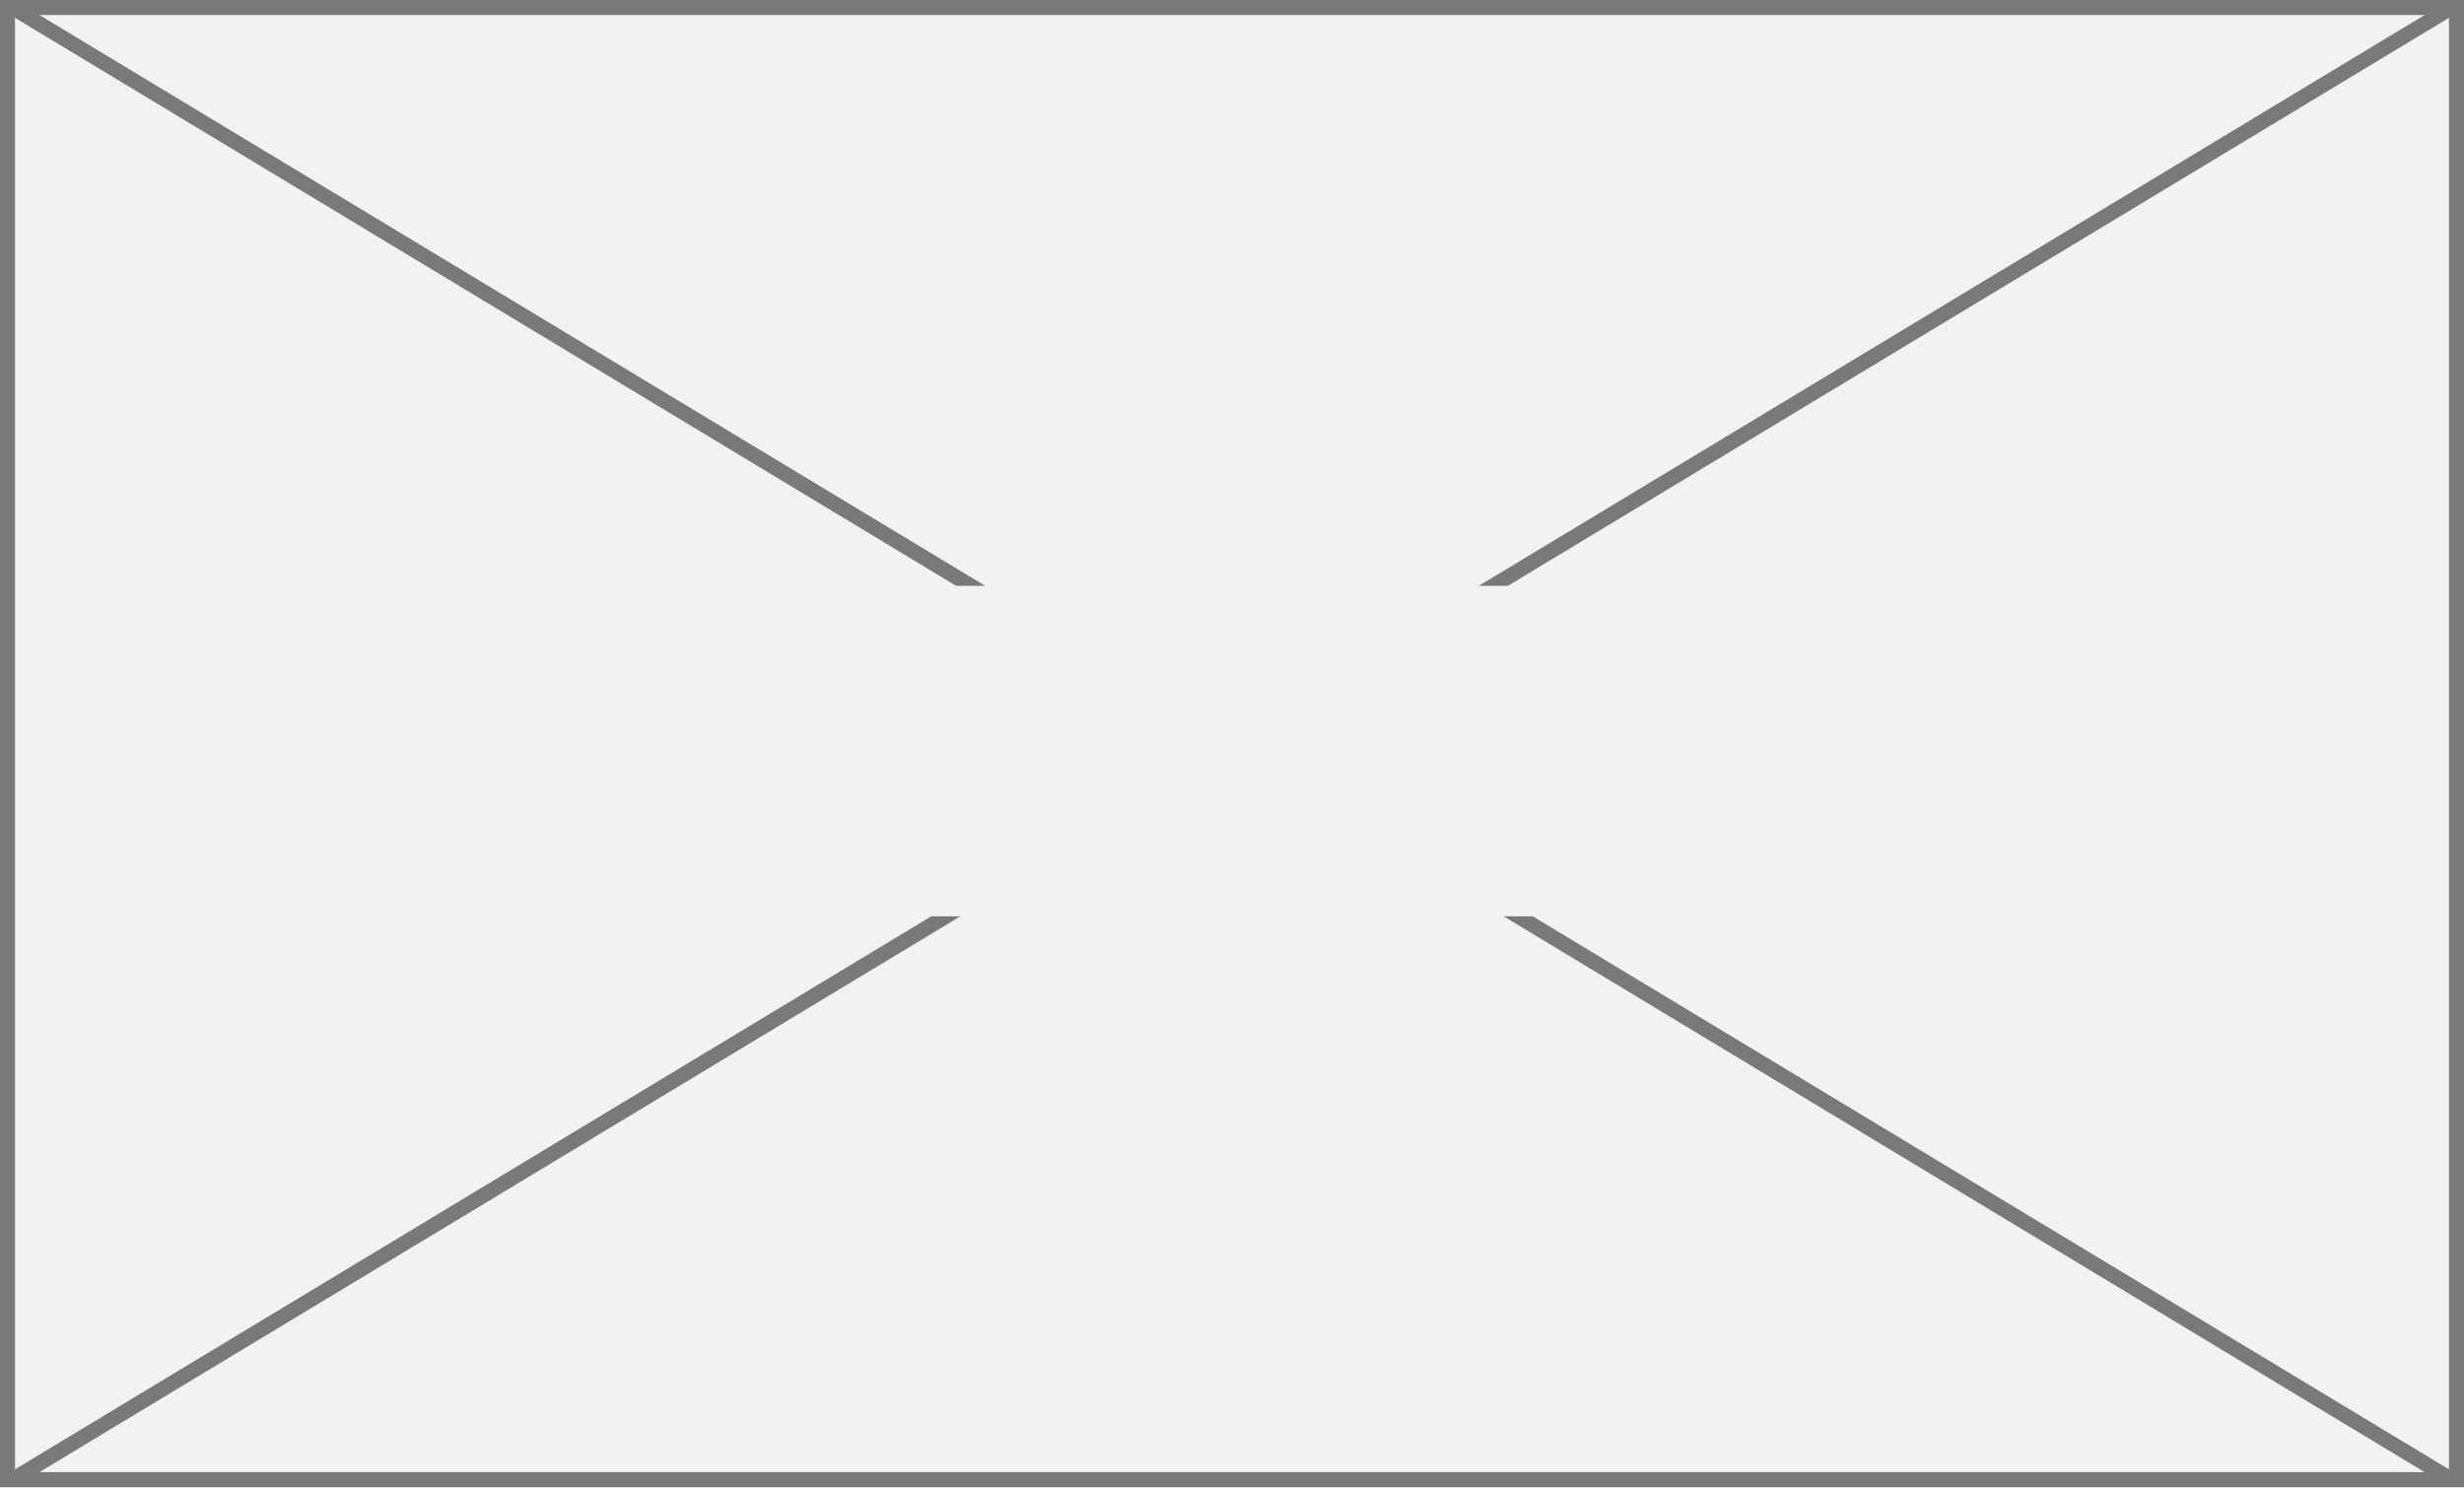
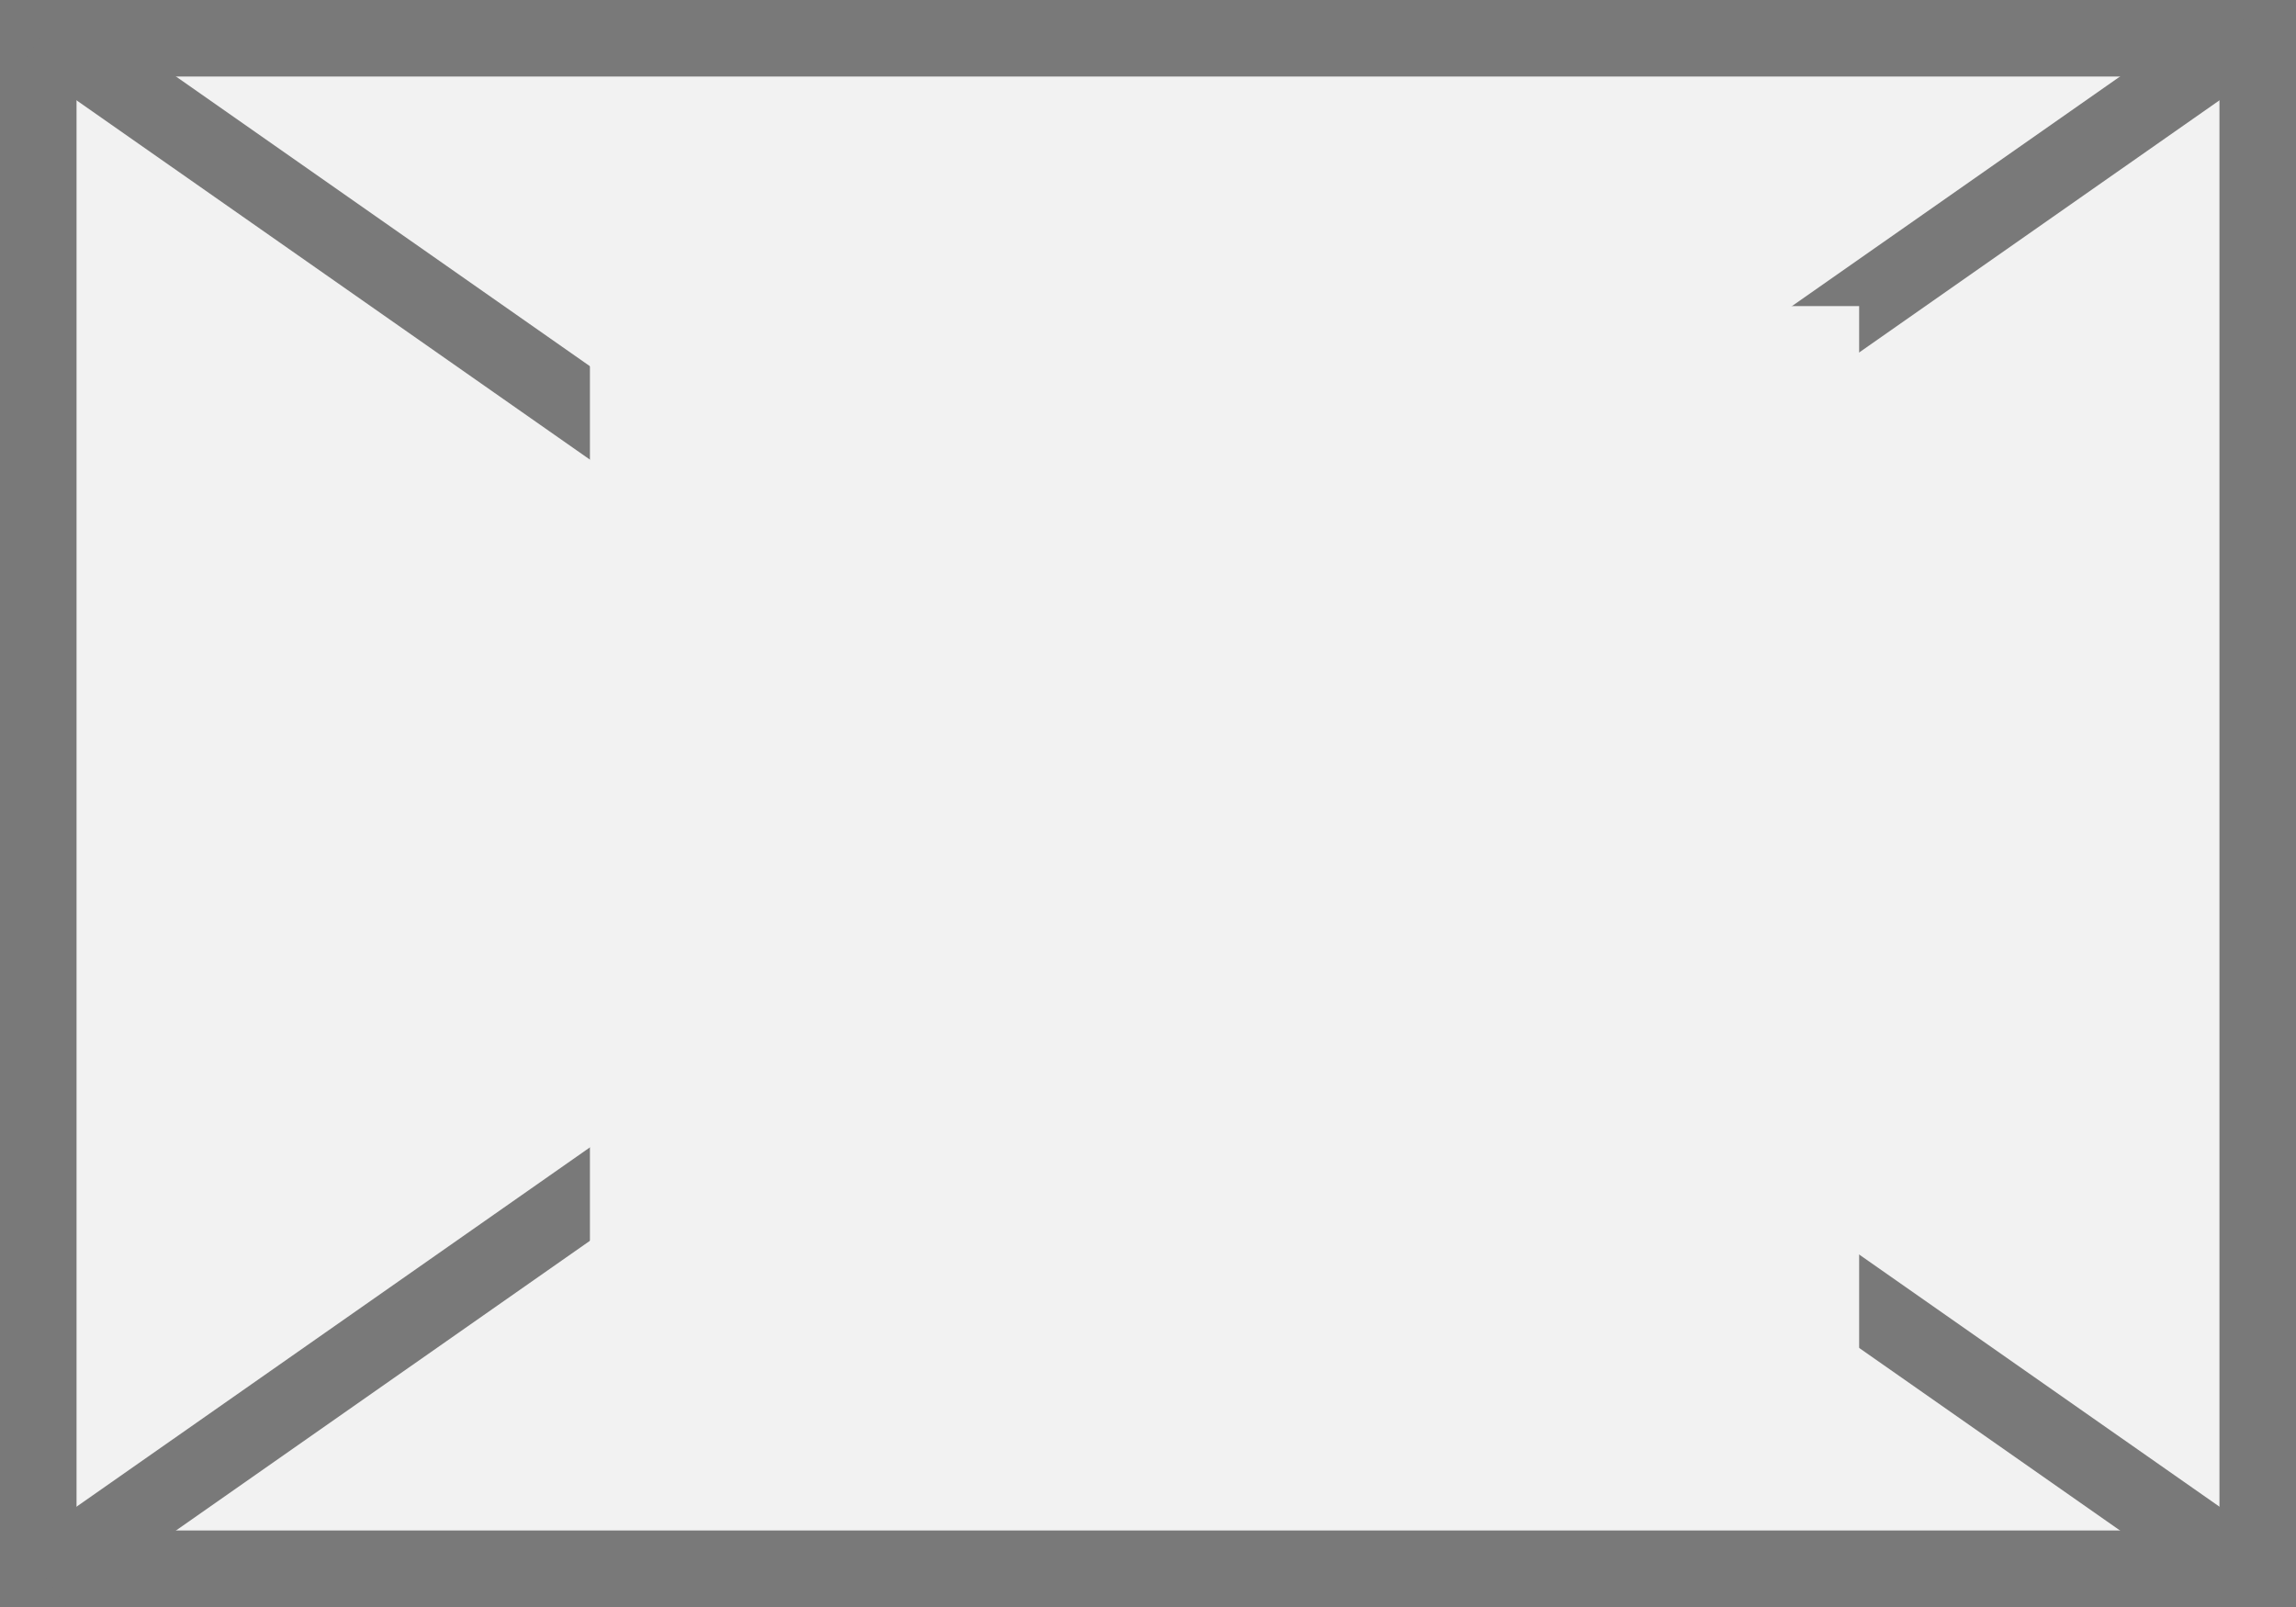
- <svg xmlns="http://www.w3.org/2000/svg" version="1.1" width="164px" height="99px">
+ <svg xmlns="http://www.w3.org/2000/svg" version="1.1" width="30px" height="21px">
  <defs>
-     <mask fill="white" id="clip174">
-       <path d="M 694.5 658  L 773.5 658  L 773.5 680  L 694.5 680  Z M 651 619  L 815 619  L 815 718  L 651 718  Z " fill-rule="evenodd" />
+     <mask fill="white" id="clip80">
+       <path d="M 770.708 857  L 787.292 857  L 787.292 872  L 770.708 872  Z M 763 853  L 793 853  L 793 874  L 763 874  Z " fill-rule="evenodd" />
    </mask>
  </defs>
-   <g transform="matrix(1 0 0 1 -651 -619 )">
-     <path d="M 651.5 619.5  L 814.5 619.5  L 814.5 717.5  L 651.5 717.5  L 651.5 619.5  Z " fill-rule="nonzero" fill="#f2f2f2" stroke="none" />
-     <path d="M 651.5 619.5  L 814.5 619.5  L 814.5 717.5  L 651.5 717.5  L 651.5 619.5  Z " stroke-width="1" stroke="#797979" fill="none" />
-     <path d="M 651.709 619.428  L 814.291 717.572  M 814.291 619.428  L 651.709 717.572  " stroke-width="1" stroke="#797979" fill="none" mask="url(#clip174)" />
+   <g transform="matrix(1 0 0 1 -763 -853 )">
+     <path d="M 763.5 853.5  L 792.5 853.5  L 792.5 873.5  L 763.5 873.5  L 763.5 853.5  Z " fill-rule="nonzero" fill="#f2f2f2" stroke="none" />
+     <path d="M 763.5 853.5  L 792.5 853.5  L 792.5 873.5  L 763.5 873.5  L 763.5 853.5  Z " stroke-width="1" stroke="#797979" fill="none" />
+     <path d="M 763.585 853.41  L 792.415 873.59  M 792.415 853.41  L 763.585 873.59  " stroke-width="1" stroke="#797979" fill="none" mask="url(#clip80)" />
  </g>
</svg>
